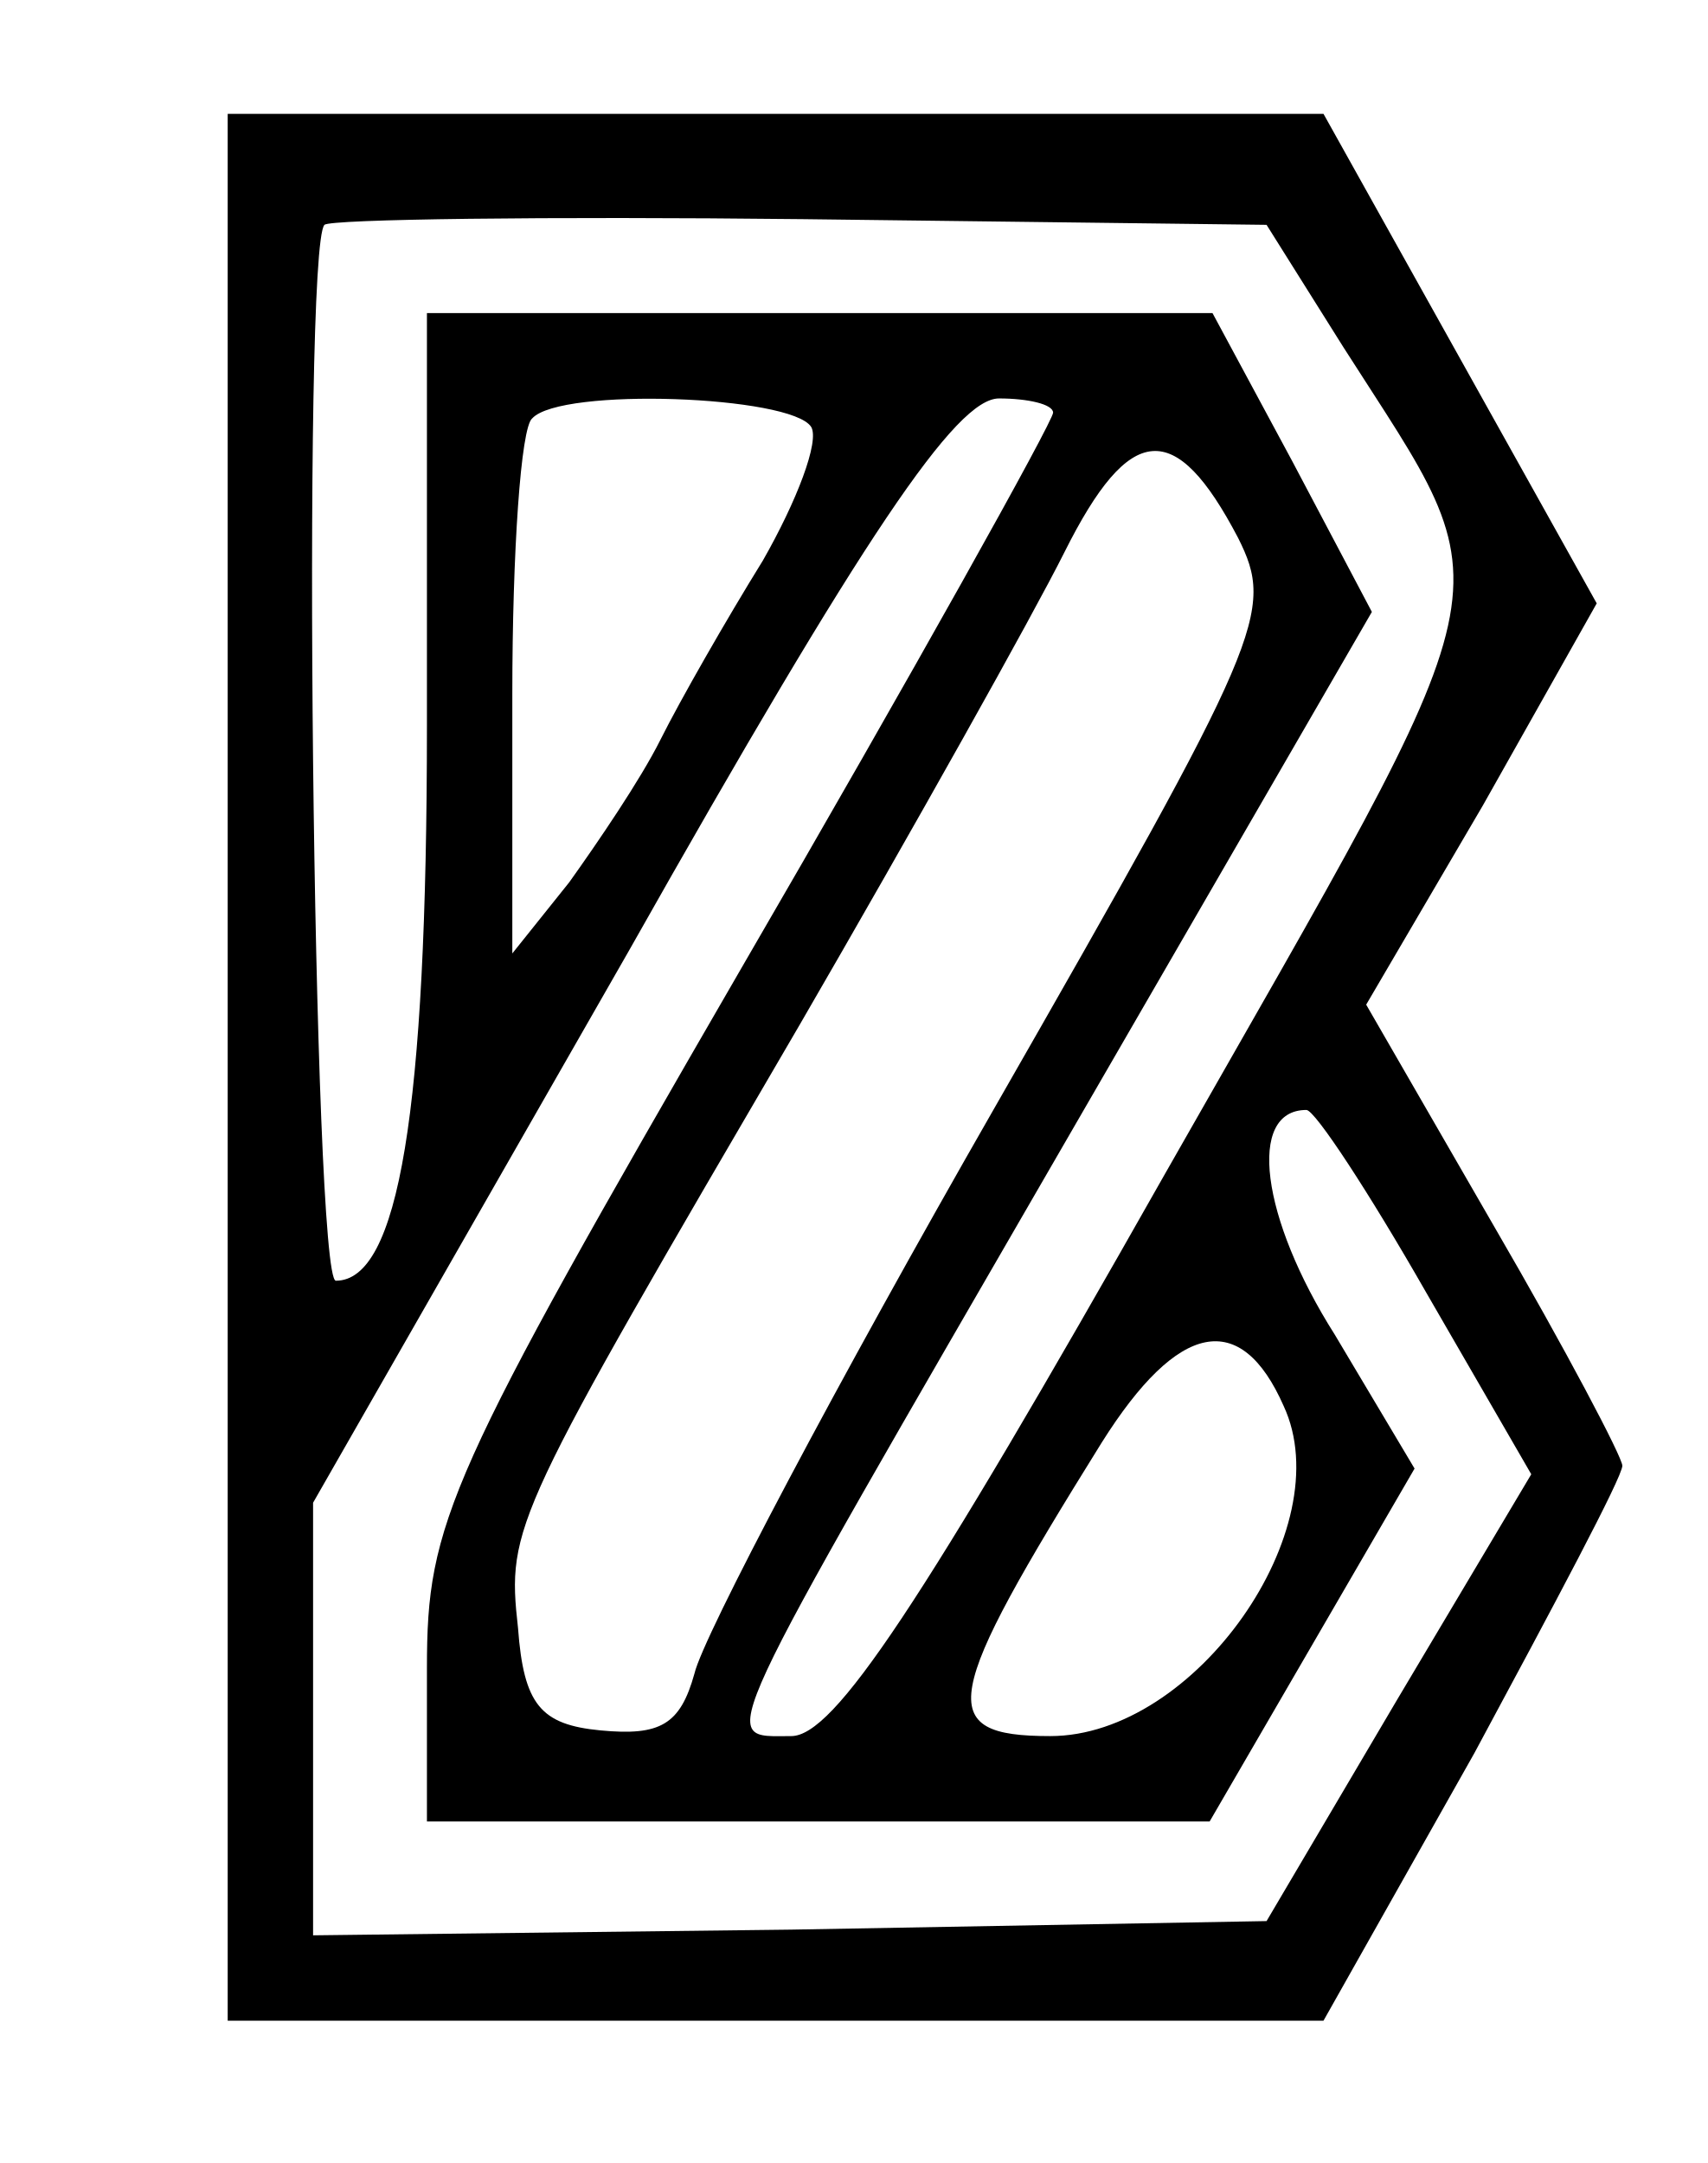
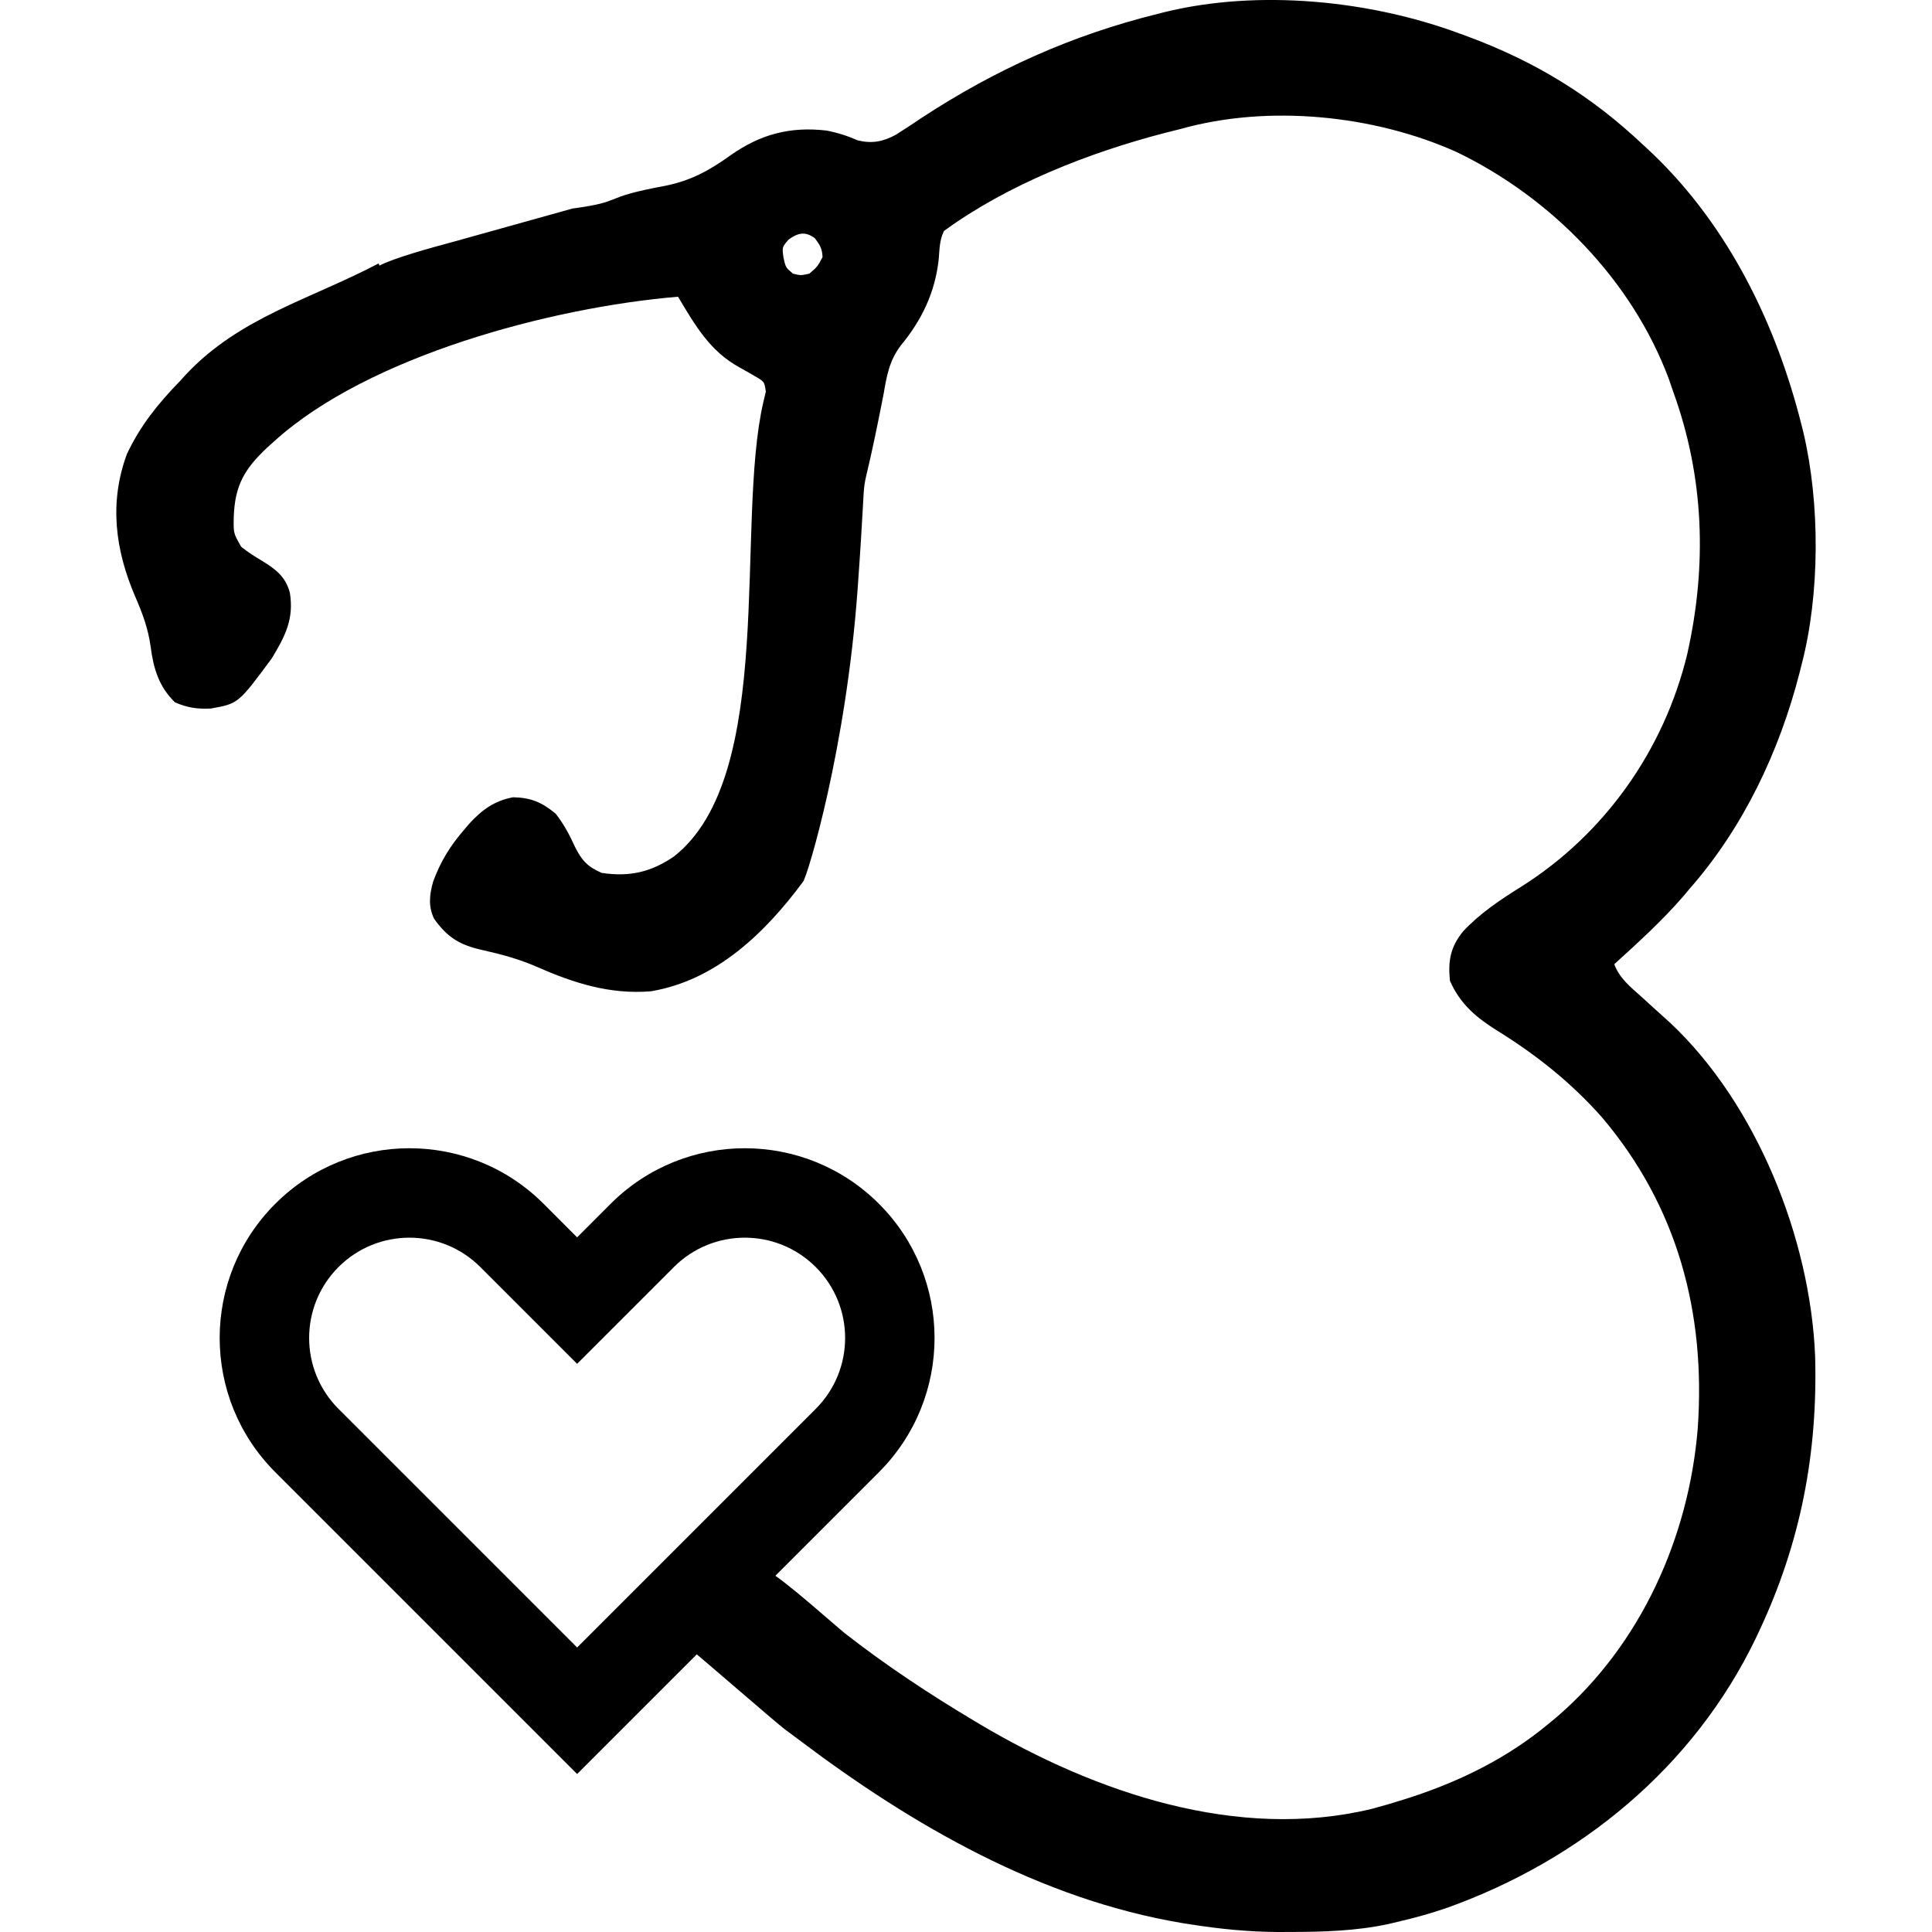
- <svg xmlns="http://www.w3.org/2000/svg" version="1.0" width="60pt" height="76pt" viewBox="0 0 60 76" preserveAspectRatio="xMidYMid meet">
-   <g transform="translate(0,76) scale(0.1,-0.1)" stroke="none">
-     <path d="M80 385 l0 -335 193 0 192 0 53 94 c28 52 52 97 52 101 0 3 -20 41 -45 84 l-45 78 41 70 40 71 -48 86 -48 86 -192 0 -193 0 0 -335z m392 253 c58 -91 61 -73 -63 -291 -86 -152 -116 -197 -131 -197 -26 0 -29 -8 97 210 l107 185 -28 53 -28 52 -138 0 -138 0 0 -145 c0 -136 -10 -195 -32 -195 -8 0 -12 363 -4 371 2 2 78 3 168 2 l163 -2 27 -43z m-187 -28 c3 -5 -5 -26 -17 -47 -13 -21 -29 -49 -36 -63 -7 -14 -22 -36 -32 -50 l-20 -25 0 91 c0 50 3 94 7 97 10 11 91 8 98 -3z m85 5 c0 -3 -49 -91 -110 -196 -103 -178 -110 -194 -110 -245 l0 -54 138 0 137 0 36 62 36 62 -28 47 c-26 41 -31 79 -10 79 3 0 22 -29 42 -64 l37 -64 -47 -79 -46 -78 -167 -3 -168 -2 0 76 0 76 111 194 c83 147 115 194 130 194 10 0 19 -2 19 -5z m65 -44 c13 -26 9 -35 -86 -201 -55 -96 -102 -185 -105 -198 -5 -18 -12 -22 -33 -20 -21 2 -27 9 -29 36 -4 36 -2 39 99 212 40 69 82 144 93 166 23 46 39 47 61 5z m16 -305 c20 -43 -31 -116 -82 -116 -41 0 -38 13 18 103 27 43 49 47 64 13z" />
-   </g>
+ <svg xmlns="http://www.w3.org/2000/svg" class="logo" viewBox="1 0.939 38 43.202" width="45" height="45">
+   <path d="M 31.043 1.691 L 31.219 1.755 C 32.728 2.315 33.98 3.077 35.155 4.191 L 35.349 4.371 C 37.049 5.999 38.115 8.178 38.683 10.441 L 38.723 10.599 C 39.1 12.191 39.098 14.229 38.683 15.809 L 38.64 15.981 C 38.19 17.736 37.385 19.441 36.184 20.809 L 36.038 20.983 C 35.564 21.531 35.031 22.014 34.496 22.5 C 34.614 22.815 34.853 23.004 35.097 23.222 C 35.184 23.301 35.271 23.381 35.359 23.461 C 35.488 23.578 35.616 23.694 35.746 23.81 C 37.68 25.627 38.877 28.63 38.987 31.252 C 39.05 33.434 38.663 35.447 37.729 37.427 L 37.66 37.574 C 36.268 40.463 33.731 42.538 30.749 43.603 C 30.411 43.718 30.068 43.817 29.721 43.897 L 29.445 43.963 C 28.716 44.119 27.989 44.139 27.246 44.14 L 26.961 44.141 C 26.301 44.136 25.67 44.073 25.019 43.97 L 24.834 43.941 C 21.671 43.411 18.805 41.76 16.277 39.853 L 15.942 39.603 C 15.739 39.451 14.049 37.977 13.846 37.824 C 15.146 35.442 15.642 35.854 15.579 36.076 C 15.919 36.248 17.092 37.303 17.287 37.458 C 18.202 38.174 19.173 38.815 20.17 39.411 L 20.323 39.503 C 22.889 41.022 26.076 42.114 29.076 41.387 C 29.317 41.323 29.557 41.253 29.793 41.177 L 29.954 41.126 C 31.076 40.758 32.116 40.243 33.026 39.486 L 33.22 39.325 C 35.089 37.713 36.162 35.319 36.362 32.888 C 36.546 30.295 35.911 27.917 34.219 25.921 C 33.533 25.149 32.765 24.536 31.892 23.994 C 31.418 23.699 31.049 23.394 30.821 22.868 C 30.778 22.424 30.829 22.12 31.116 21.765 C 31.498 21.357 31.945 21.061 32.415 20.767 C 34.286 19.587 35.614 17.703 36.13 15.556 C 36.572 13.582 36.508 11.615 35.817 9.706 L 35.722 9.429 C 34.902 7.213 33.087 5.357 30.969 4.338 C 29.119 3.507 26.757 3.272 24.799 3.823 C 24.684 3.852 24.568 3.881 24.452 3.91 C 22.753 4.351 20.936 5.062 19.508 6.103 C 19.404 6.312 19.41 6.513 19.389 6.746 C 19.306 7.477 19.017 8.089 18.547 8.658 C 18.289 8.997 18.229 9.328 18.159 9.742 C 17.533 12.953 17.838 10.486 17.576 14.117 C 17.32 17.684 16.459 20.514 16.359 20.652 C 15.513 21.794 14.415 22.862 12.956 23.105 C 12.037 23.182 11.223 22.92 10.392 22.554 C 9.995 22.381 9.607 22.278 9.185 22.183 C 8.682 22.071 8.408 21.905 8.108 21.487 C 7.97 21.209 8.003 20.938 8.086 20.649 C 8.248 20.209 8.464 19.855 8.77 19.502 L 8.891 19.359 C 9.177 19.048 9.451 18.846 9.872 18.767 C 10.273 18.774 10.517 18.88 10.826 19.135 C 11.009 19.371 11.136 19.61 11.258 19.879 C 11.408 20.178 11.539 20.323 11.854 20.458 C 12.472 20.552 12.957 20.442 13.471 20.09 C 15.774 18.278 14.834 12.667 15.469 9.927 L 15.524 9.697 C 15.491 9.478 15.491 9.478 15.323 9.376 C 15.194 9.3 15.062 9.225 14.93 9.152 C 14.265 8.785 13.941 8.207 13.56 7.574 C 10.712 7.813 6.633 8.907 4.544 10.795 L 4.376 10.945 C 3.866 11.425 3.649 11.794 3.626 12.504 C 3.619 12.865 3.619 12.865 3.794 13.167 C 3.938 13.281 4.09 13.383 4.25 13.474 C 4.559 13.666 4.782 13.825 4.881 14.194 C 4.975 14.785 4.777 15.161 4.479 15.657 C 3.728 16.674 3.728 16.674 3.11 16.783 C 2.805 16.797 2.595 16.765 2.312 16.645 C 1.948 16.288 1.831 15.888 1.766 15.39 C 1.71 14.987 1.583 14.649 1.422 14.278 C 0.975 13.237 0.835 12.179 1.238 11.089 C 1.533 10.462 1.933 9.965 2.413 9.471 L 2.561 9.309 C 3.762 8.033 5.323 7.639 6.865 6.83 L 6.884 6.878 C 7.226 6.701 8.038 6.48 8.557 6.34 L 11.201 5.602 C 12.408 5.439 11.78 5.369 13.269 5.095 C 13.845 4.98 14.259 4.753 14.734 4.412 C 15.399 3.943 16.062 3.764 16.878 3.858 C 17.126 3.905 17.352 3.978 17.583 4.079 C 17.904 4.155 18.145 4.106 18.43 3.953 C 18.627 3.83 18.82 3.701 19.013 3.571 C 20.659 2.493 22.373 1.722 24.284 1.25 L 24.44 1.21 C 26.537 0.695 29.039 0.945 31.043 1.691 M 16.033 6.296 C 15.886 6.466 15.886 6.466 15.919 6.7 C 15.967 6.919 15.967 6.919 16.13 7.058 C 16.307 7.101 16.307 7.101 16.497 7.058 C 16.68 6.9 16.68 6.9 16.792 6.69 C 16.785 6.498 16.735 6.42 16.621 6.267 C 16.403 6.105 16.244 6.146 16.033 6.295" style="" />
+   <path fill-rule="evenodd" d="M 10.551 27.854 C 8.894 26.201 6.21 26.202 4.554 27.858 C 2.897 29.514 2.897 32.201 4.554 33.858 L 11.304 40.608 L 18.054 33.858 C 19.711 32.201 19.711 29.514 18.054 27.858 C 16.398 26.202 13.715 26.201 12.057 27.854 L 11.304 28.608 L 10.551 27.854 Z M 11.304 37.779 L 16.64 32.443 C 17.516 31.567 17.516 30.148 16.64 29.272 C 15.764 28.396 14.344 28.396 13.468 29.272 L 11.304 31.436 L 9.14 29.272 C 8.264 28.396 6.844 28.396 5.968 29.272 C 5.093 30.148 5.093 31.567 5.968 32.443 L 11.304 37.779 Z" />
</svg>
